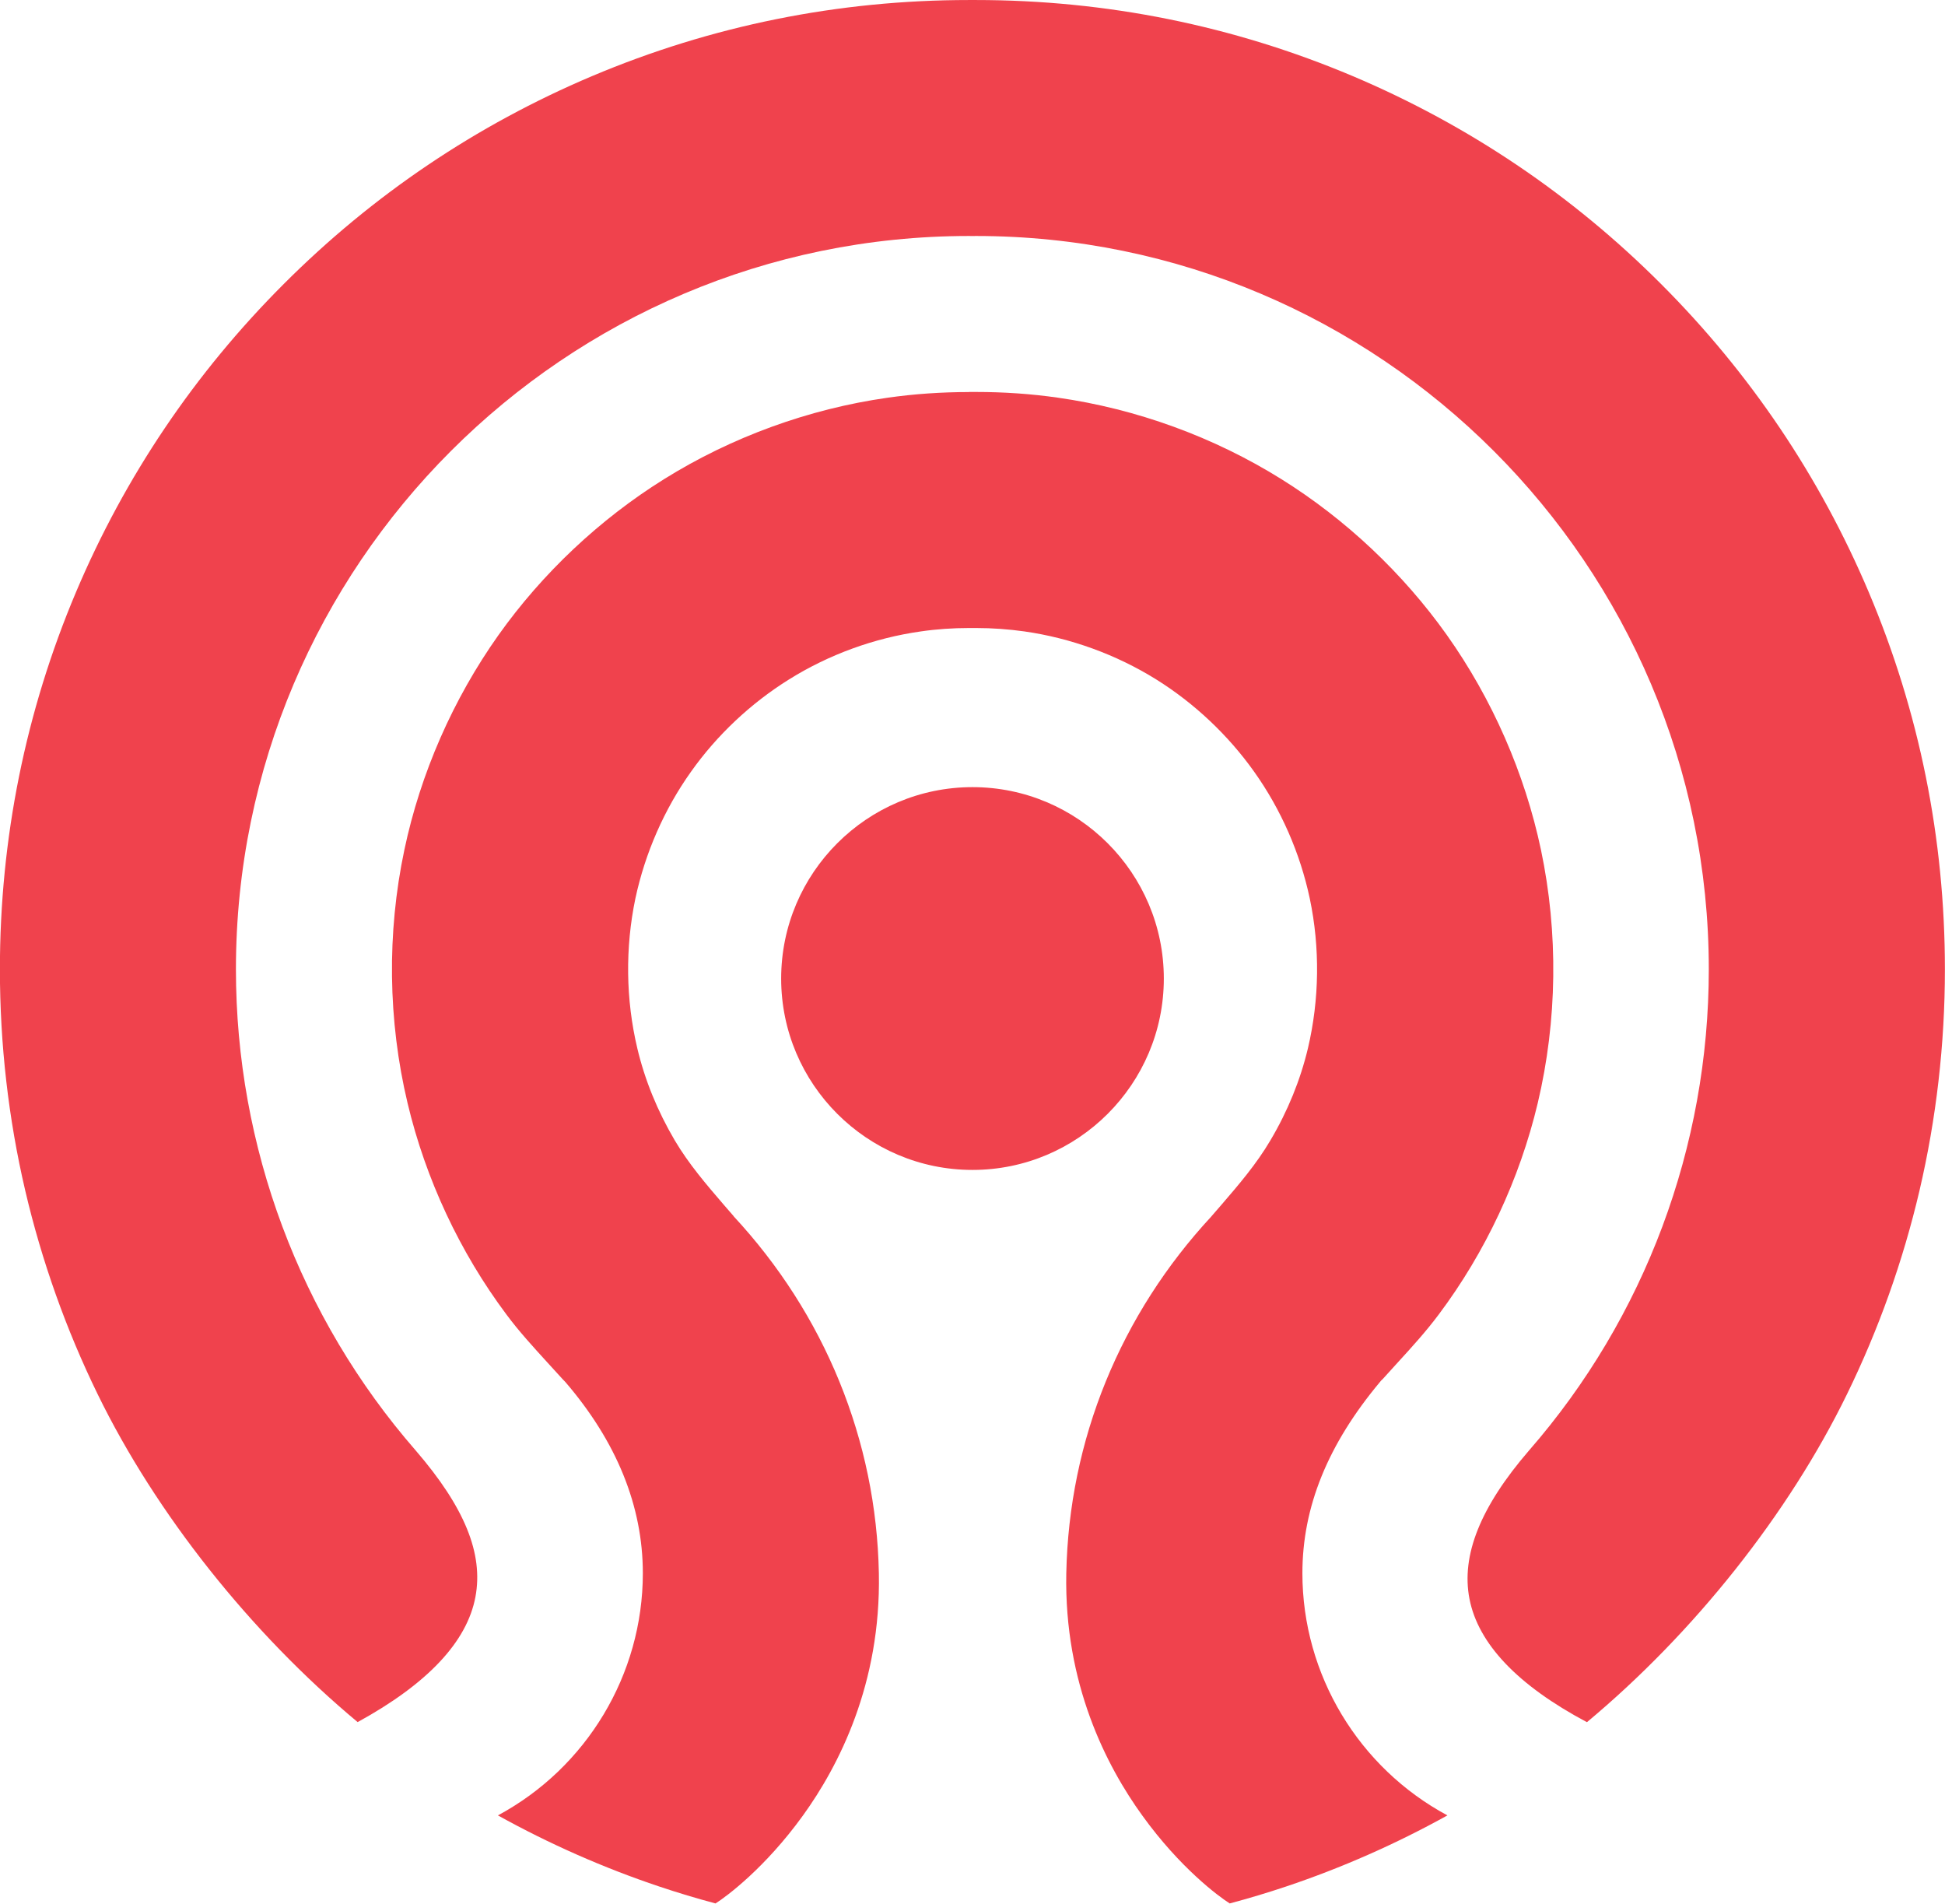
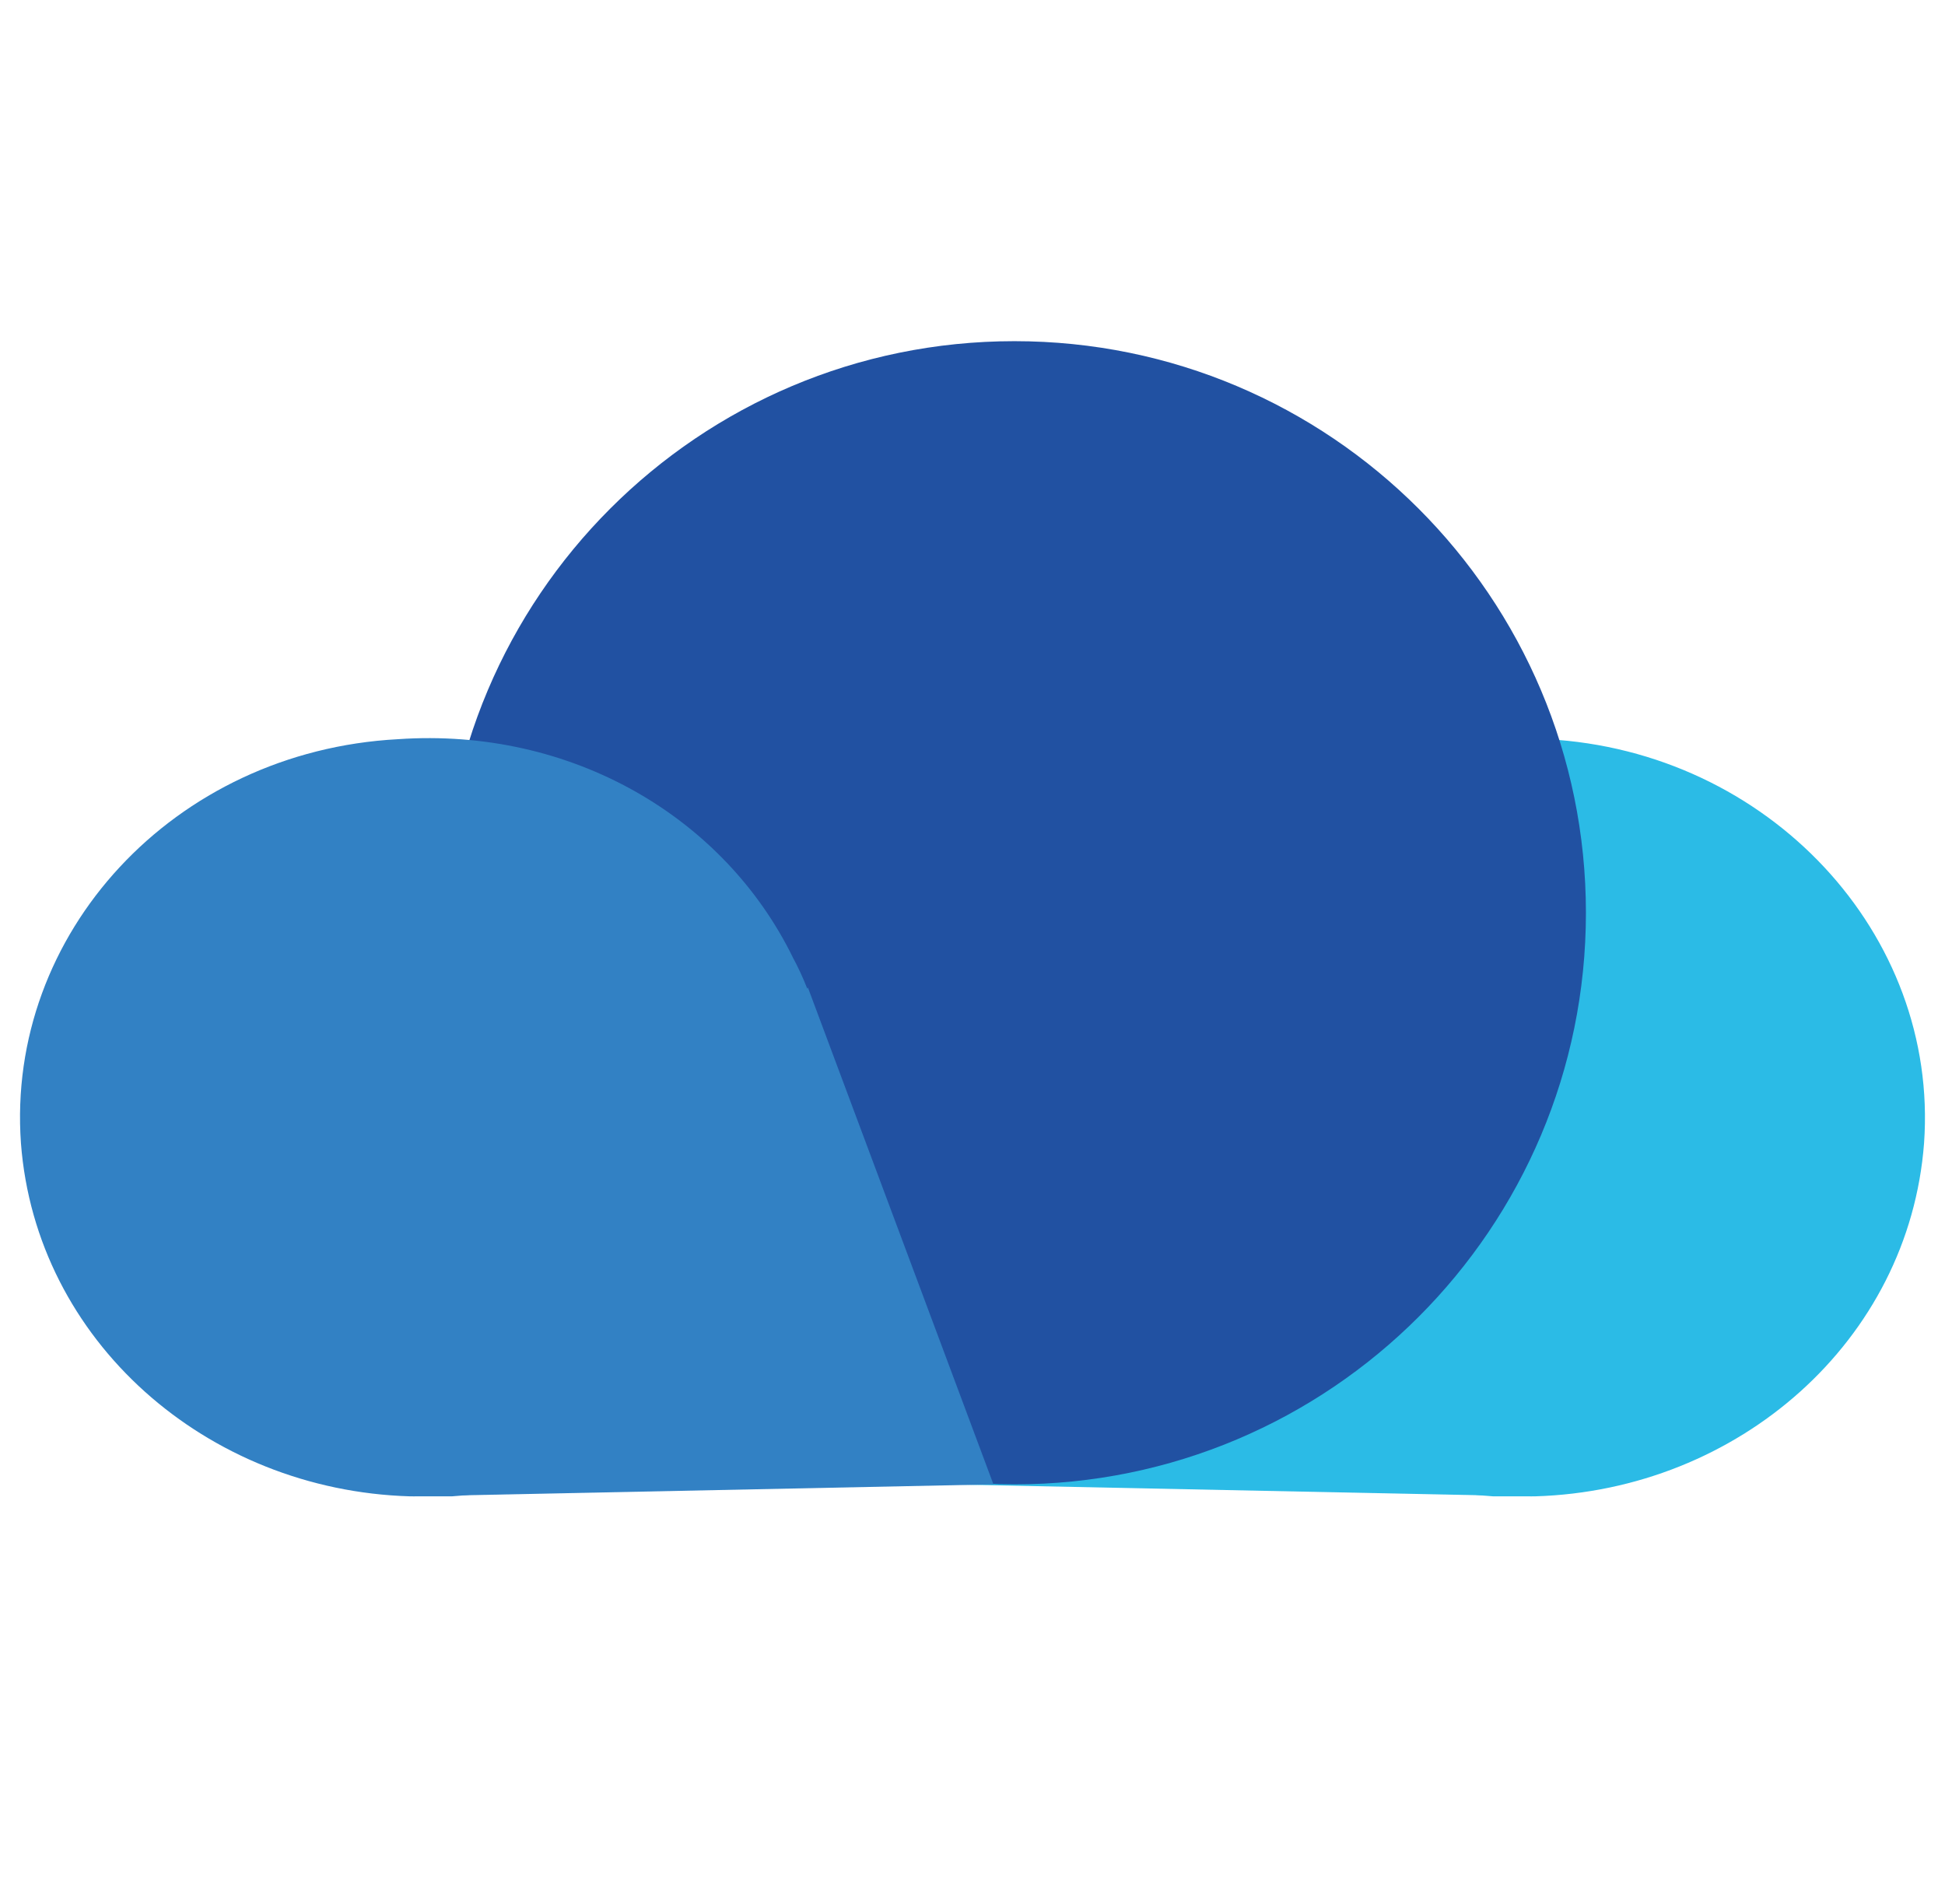
- <svg xmlns="http://www.w3.org/2000/svg" xmlns:xlink="http://www.w3.org/1999/xlink" id="svg27" version="1.1" viewBox="0 0 22.934 22.442" height="22.442mm" width="22.934mm">
-   <defs id="defs21">
-     <color-profile xlink:href="file:///usr/share/color/icc/krita/sRGB-elle-V2-g10.icc" name="sRGB-elle-V2-g10.icc" id="color-profile35" />
-   </defs>
-   <g transform="translate(-111.7531,-212.5408)" id="layer1">
-     <path style="fill:#f0424d;fill-opacity:1;fill-rule:nonzero;stroke:none;stroke-width:0.265" d="m 123.181,212.541 c -1.542,0 -3.039,0.302 -4.449,0.898 -1.361,0.576 -2.583,1.399 -3.632,2.449 -1.05,1.049 -1.874,2.271 -2.45,3.632 -0.596,1.41 -0.898,2.908 -0.898,4.449 0,0.881 0.1,1.759 0.299,2.61 0.194,0.828 0.481,1.636 0.854,2.4 0.688,1.409 1.804,2.814 3.065,3.865 0.823,-0.45 1.29,-0.946 1.389,-1.476 0.096,-0.51 -0.128,-1.058 -0.704,-1.726 -1.367,-1.569 -2.12,-3.583 -2.12,-5.673 0,-4.767 3.878,-8.646 8.645,-8.646 0.008,0 0.039,6.6e-4 0.039,6.6e-4 0,0 0.03,-6.6e-4 0.038,-6.6e-4 4.767,0 8.645,3.879 8.645,8.646 0,2.09 -0.753,4.105 -2.12,5.673 -0.572,0.663 -0.802,1.235 -0.702,1.749 0.103,0.531 0.569,1.02 1.385,1.454 1.263,-1.052 2.378,-2.456 3.066,-3.866 0.374,-0.765 0.661,-1.572 0.855,-2.4 0.199,-0.851 0.3,-1.729 0.3,-2.61 0,-1.542 -0.302,-3.039 -0.899,-4.449 -0.576,-1.36 -1.4,-2.583 -2.449,-3.632 -1.049,-1.05 -2.272,-1.873 -3.632,-2.449 -1.41,-0.596 -2.907,-0.898 -4.449,-0.898 h -0.039 z m -0.004,4.622 c -0.322,0 -0.644,0.022 -0.959,0.067 -0.929,0.132 -1.84,0.464 -2.635,0.96 -0.759,0.473 -1.434,1.109 -1.952,1.838 -0.535,0.754 -0.92,1.63 -1.11,2.533 -0.207,0.98 -0.194,2.012 0.038,2.986 0.213,0.895 0.616,1.757 1.166,2.492 0.147,0.198 0.313,0.379 0.487,0.57 0.058,0.063 0.117,0.128 0.177,0.194 0.002,0.002 0.003,0.003 0.005,0.005 0.007,0.007 0.016,0.016 0.025,0.026 0.606,0.705 0.914,1.464 0.914,2.255 0,1.196 -0.664,2.293 -1.709,2.855 0.608,0.337 1.247,0.619 1.904,0.839 0.218,0.073 0.44,0.14 0.662,0.199 0.133,-0.084 0.586,-0.421 1.029,-1.034 0.424,-0.586 0.923,-1.557 0.897,-2.858 -0.015,-0.783 -0.173,-1.545 -0.467,-2.265 -0.292,-0.714 -0.71,-1.367 -1.244,-1.943 l -0.002,-0.004 c -0.04,-0.046 -0.079,-0.091 -0.118,-0.136 -0.201,-0.234 -0.409,-0.475 -0.576,-0.757 -0.204,-0.347 -0.353,-0.712 -0.441,-1.084 -0.137,-0.576 -0.144,-1.187 -0.023,-1.767 0.114,-0.533 0.339,-1.05 0.656,-1.495 0.306,-0.432 0.706,-0.808 1.156,-1.088 0.469,-0.293 1.007,-0.489 1.555,-0.566 0.185,-0.027 0.377,-0.04 0.568,-0.04 h 0.041 0.041 c 0.192,0 0.383,0.014 0.569,0.04 0.548,0.078 1.086,0.274 1.555,0.566 0.449,0.28 0.849,0.657 1.155,1.088 0.317,0.445 0.543,0.962 0.656,1.495 0.122,0.58 0.114,1.191 -0.022,1.767 -0.089,0.373 -0.237,0.738 -0.442,1.084 -0.166,0.282 -0.374,0.523 -0.575,0.757 -0.04,0.045 -0.079,0.09 -0.118,0.136 l -0.003,0.004 c -0.533,0.575 -0.952,1.229 -1.244,1.943 -0.294,0.72 -0.451,1.482 -0.467,2.265 -0.026,1.301 0.473,2.272 0.898,2.858 0.442,0.613 0.896,0.95 1.029,1.034 0.222,-0.059 0.445,-0.126 0.663,-0.199 0.657,-0.22 1.296,-0.502 1.904,-0.839 -1.046,-0.562 -1.71,-1.659 -1.71,-2.855 0,-0.781 0.299,-1.518 0.914,-2.254 0.008,-0.012 0.018,-0.021 0.025,-0.028 0.002,-0.002 0.004,-0.003 0.006,-0.005 0.06,-0.066 0.118,-0.131 0.176,-0.194 0.175,-0.191 0.339,-0.372 0.487,-0.57 0.551,-0.735 0.954,-1.597 1.167,-2.492 0.231,-0.973 0.244,-2.006 0.038,-2.986 -0.191,-0.903 -0.575,-1.779 -1.11,-2.533 -0.518,-0.729 -1.193,-1.365 -1.952,-1.838 -0.795,-0.496 -1.706,-0.828 -2.636,-0.96 -0.314,-0.045 -0.637,-0.067 -0.959,-0.067 h -0.041 -0.045 z m 0.043,4.658 c -1.244,0 -2.256,1.012 -2.256,2.257 0,1.244 1.012,2.256 2.256,2.256 1.244,0 2.256,-1.012 2.256,-2.256 0,-1.244 -1.012,-2.257 -2.256,-2.257 z" id="path3043-5" />
+ <svg xmlns="http://www.w3.org/2000/svg" version="1.1" id="svg27" x="0px" y="0px" viewBox="0 0 65 63.6" style="enable-background:new 0 0 65 63.6;" xml:space="preserve">
+   <style type="text/css">
+ 	.st0{fill:#2BBBE6;}
+ 	.st1{fill:#2151A2;}
+ 	.st2{fill:#3281C4;}
+ </style>
+   <g>
+     <g>
+       <g>
+         <g>
+           <g>
+             <path class="st0" d="M50,50" />
+             <g>
+               <g>
+                 <path class="st0" d="M64.3,38.2c-0.5,6.6-6.2,11.6-13,11.8c-0.5,0-0.9,0-1.4,0c-7.5-0.5-13.1-6.6-12.6-13.6         c0.1-1.6,0.5-3.1,1.2-4.4c2.3-4.7,7.4-7.7,13.2-7.3C59.1,25.1,64.8,31.2,64.3,38.2z" />
+               </g>
+             </g>
+           </g>
+         </g>
+         <polygon class="st0" points="31.7,49.6 37.9,33 51.2,50    " />
+       </g>
+     </g>
+     <circle class="st1" cx="33.9" cy="30.5" r="19.1" />
+     <g>
+       <g>
+         <path class="st2" d="M15,50" />
+         <g>
+           <g>
+             <path class="st2" d="M0.7,38.2c0.5,6.6,6.2,11.6,13,11.8c0.5,0,0.9,0,1.4,0c7.5-0.5,13.1-6.6,12.6-13.6       c-0.1-1.6-0.5-3.1-1.2-4.4c-2.3-4.7-7.4-7.7-13.2-7.3C5.8,25.1,0.2,31.2,0.7,38.2z" />
+           </g>
+         </g>
+       </g>
+     </g>
+     <polygon class="st2" points="33.2,49.6 27,33 13.8,50  " />
  </g>
</svg>
